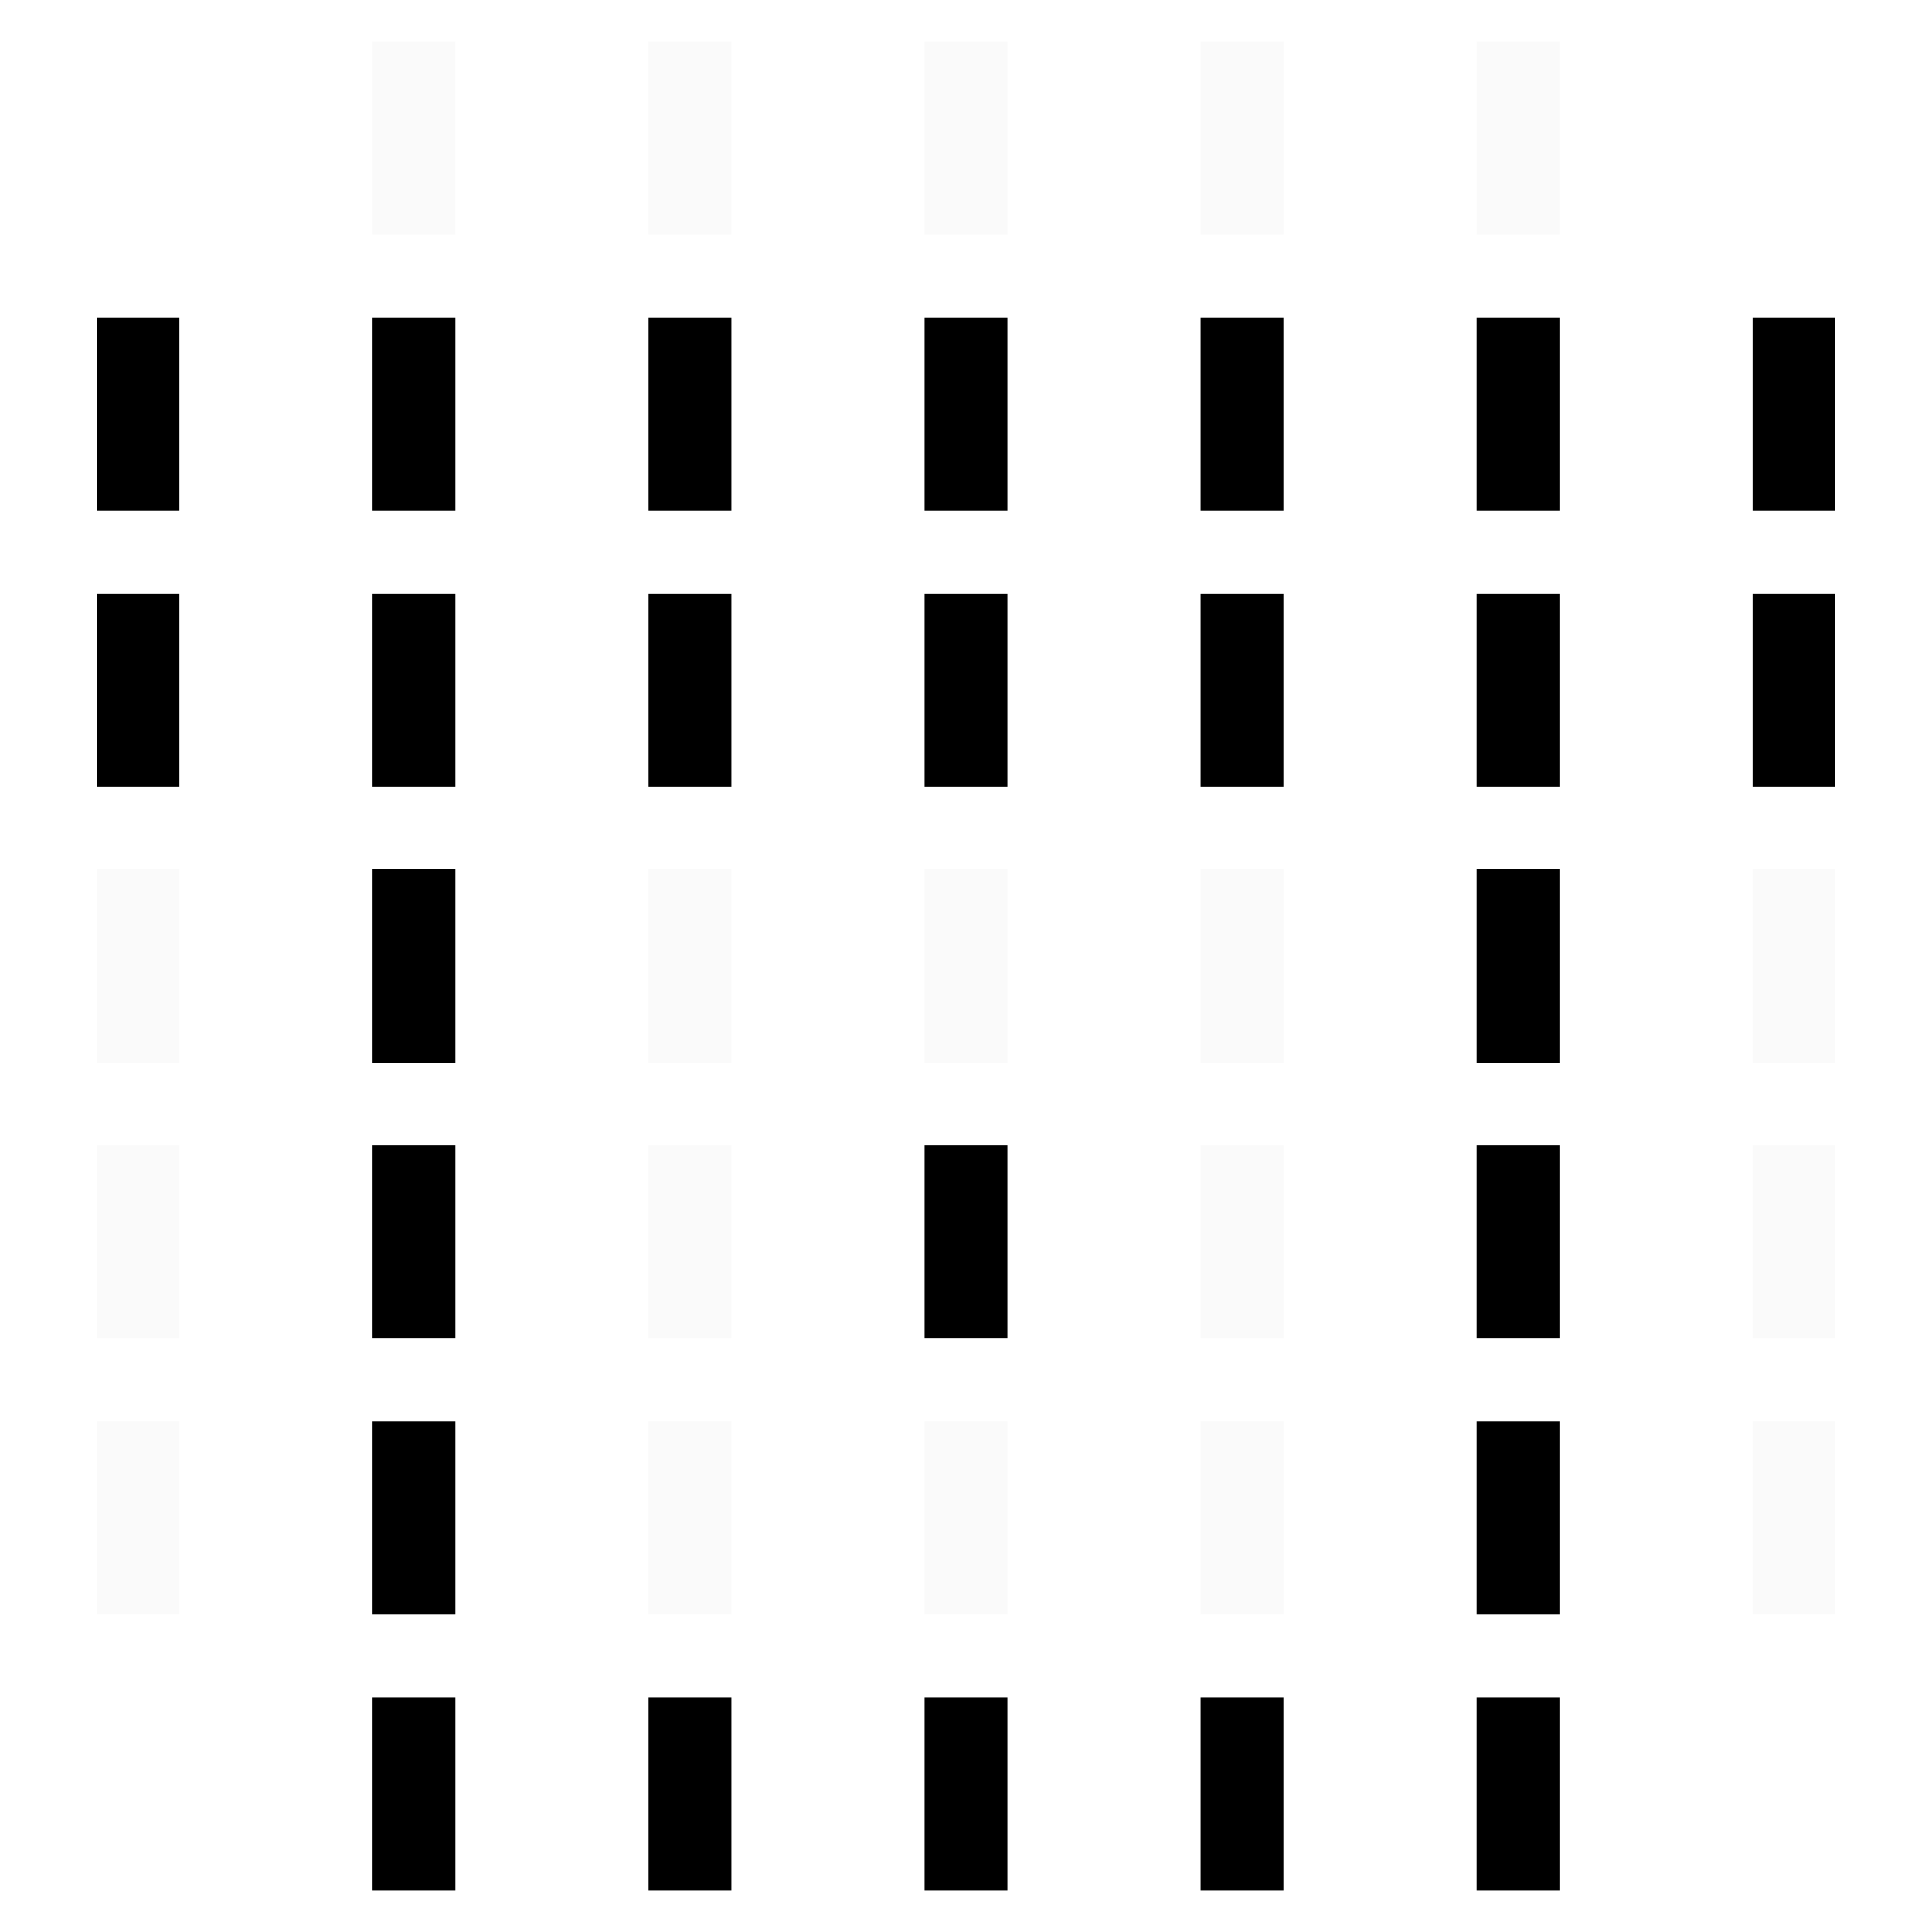
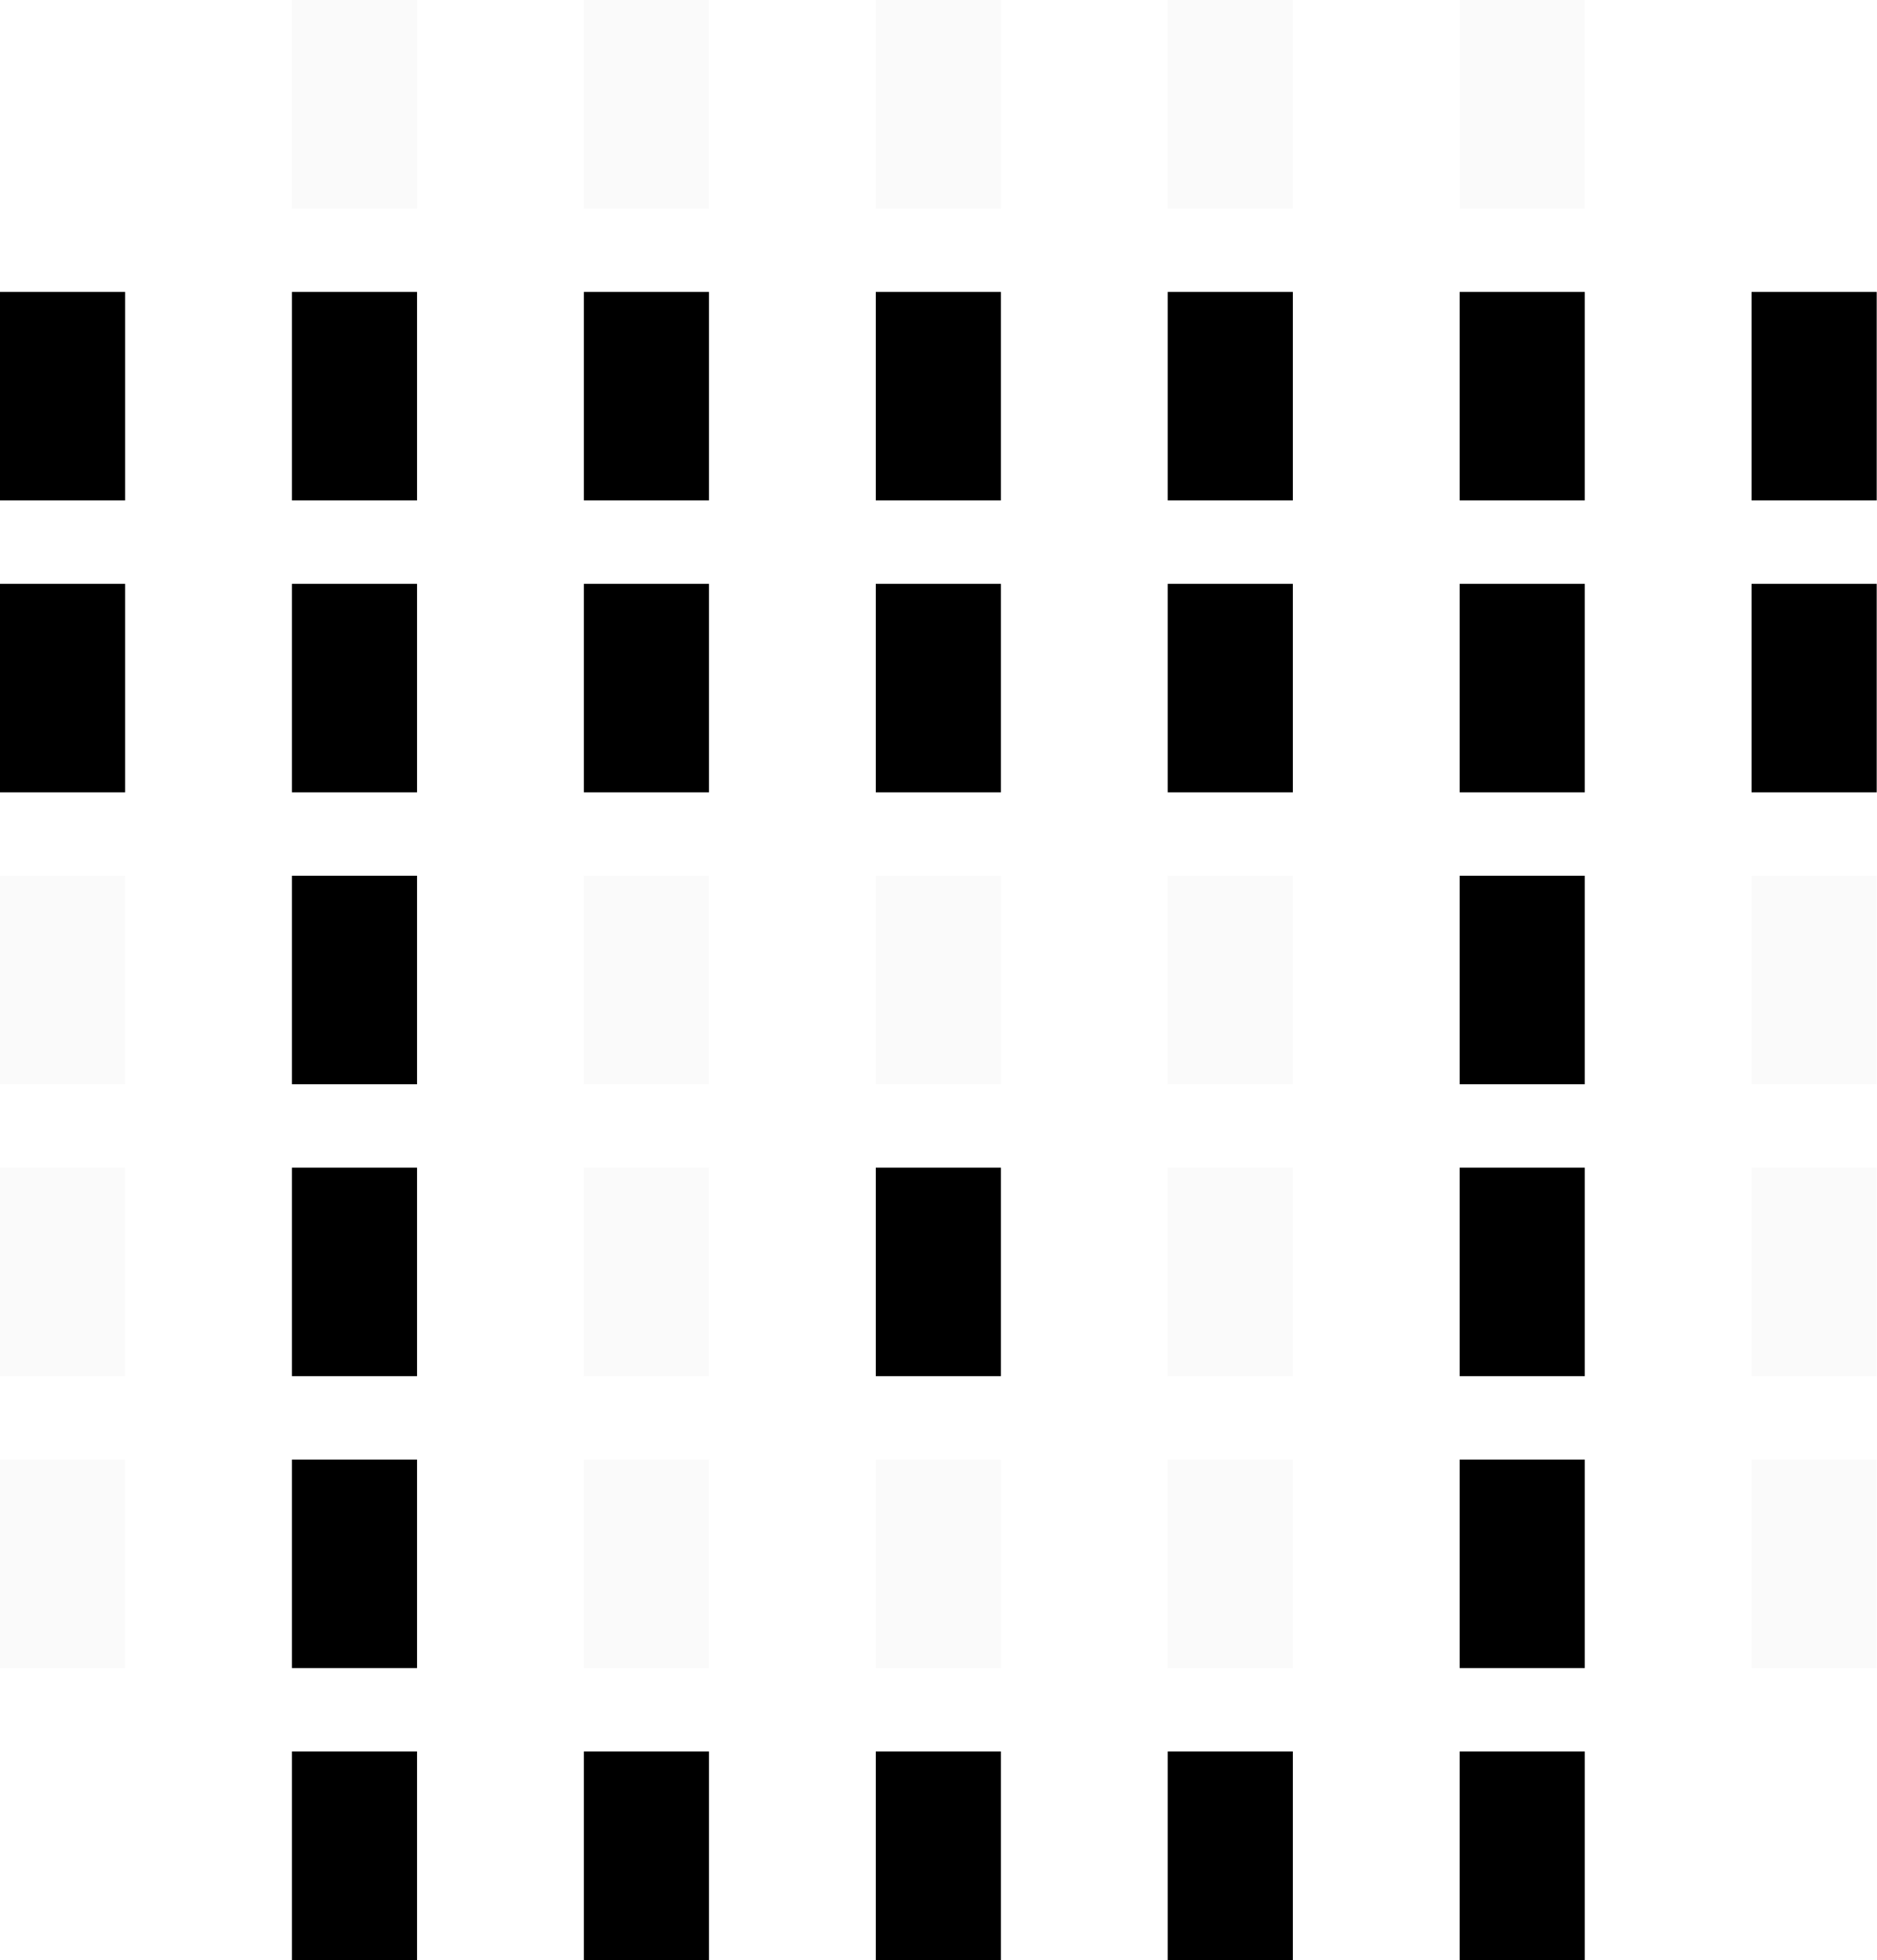
- <svg xmlns="http://www.w3.org/2000/svg" viewBox="0 0 70 70" width="70" height="70">
-   <rect x="13.5" y="1.5" width="3" height="7" fill="#cccccc" opacity="0.1" />
-   <rect x="23.5" y="1.5" width="3" height="7" fill="#cccccc" opacity="0.1" />
-   <rect x="33.5" y="1.5" width="3" height="7" fill="#cccccc" opacity="0.1" />
-   <rect x="43.5" y="1.5" width="3" height="7" fill="#cccccc" opacity="0.1" />
-   <rect x="53.5" y="1.5" width="3" height="7" fill="#cccccc" opacity="0.1" />
-   <rect x="3.5" y="11.5" width="3" height="7" fill="currentColor" />
-   <rect x="13.5" y="11.5" width="3" height="7" fill="currentColor" />
-   <rect x="23.5" y="11.5" width="3" height="7" fill="currentColor" />
-   <rect x="33.5" y="11.5" width="3" height="7" fill="currentColor" />
-   <rect x="43.5" y="11.5" width="3" height="7" fill="currentColor" />
-   <rect x="53.5" y="11.5" width="3" height="7" fill="currentColor" />
-   <rect x="63.5" y="11.5" width="3" height="7" fill="currentColor" />
-   <rect x="3.5" y="21.5" width="3" height="7" fill="currentColor" />
-   <rect x="13.5" y="21.5" width="3" height="7" fill="currentColor" />
-   <rect x="23.5" y="21.5" width="3" height="7" fill="currentColor" />
-   <rect x="33.5" y="21.5" width="3" height="7" fill="currentColor" />
-   <rect x="43.5" y="21.5" width="3" height="7" fill="currentColor" />
-   <rect x="53.5" y="21.5" width="3" height="7" fill="currentColor" />
-   <rect x="63.5" y="21.5" width="3" height="7" fill="currentColor" />
-   <rect x="3.5" y="31.5" width="3" height="7" fill="#cccccc" opacity="0.1" />
-   <rect x="13.5" y="31.5" width="3" height="7" fill="currentColor" />
-   <rect x="23.5" y="31.5" width="3" height="7" fill="#cccccc" opacity="0.1" />
-   <rect x="33.5" y="31.5" width="3" height="7" fill="#cccccc" opacity="0.1" />
-   <rect x="43.5" y="31.5" width="3" height="7" fill="#cccccc" opacity="0.1" />
-   <rect x="53.5" y="31.5" width="3" height="7" fill="currentColor" />
-   <rect x="63.5" y="31.5" width="3" height="7" fill="#cccccc" opacity="0.1" />
-   <rect x="3.5" y="41.5" width="3" height="7" fill="#cccccc" opacity="0.1" />
-   <rect x="13.5" y="41.5" width="3" height="7" fill="currentColor" />
-   <rect x="23.5" y="41.5" width="3" height="7" fill="#cccccc" opacity="0.1" />
-   <rect x="33.5" y="41.5" width="3" height="7" fill="currentColor" />
-   <rect x="43.5" y="41.5" width="3" height="7" fill="#cccccc" opacity="0.1" />
-   <rect x="53.5" y="41.5" width="3" height="7" fill="currentColor" />
-   <rect x="63.5" y="41.5" width="3" height="7" fill="#cccccc" opacity="0.1" />
-   <rect x="3.5" y="51.5" width="3" height="7" fill="#cccccc" opacity="0.1" />
-   <rect x="13.5" y="51.5" width="3" height="7" fill="currentColor" />
-   <rect x="23.5" y="51.5" width="3" height="7" fill="#cccccc" opacity="0.1" />
-   <rect x="33.5" y="51.5" width="3" height="7" fill="#cccccc" opacity="0.1" />
-   <rect x="43.5" y="51.5" width="3" height="7" fill="#cccccc" opacity="0.1" />
-   <rect x="53.5" y="51.5" width="3" height="7" fill="currentColor" />
-   <rect x="63.5" y="51.5" width="3" height="7" fill="#cccccc" opacity="0.1" />
-   <rect x="13.5" y="61.5" width="3" height="7" fill="currentColor" />
-   <rect x="23.5" y="61.5" width="3" height="7" fill="currentColor" />
-   <rect x="33.5" y="61.5" width="3" height="7" fill="currentColor" />
-   <rect x="43.5" y="61.5" width="3" height="7" fill="currentColor" />
-   <rect x="53.5" y="61.5" width="3" height="7" fill="currentColor" />
+ <svg xmlns="http://www.w3.org/2000/svg" viewBox="0 0 45 47" width="45" height="47">
+   <rect x="7" y="0" width="3" height="5" fill="#cccccc" opacity="0.1" />
+   <rect x="14" y="0" width="3" height="5" fill="#cccccc" opacity="0.1" />
+   <rect x="21" y="0" width="3" height="5" fill="#cccccc" opacity="0.1" />
+   <rect x="28" y="0" width="3" height="5" fill="#cccccc" opacity="0.1" />
+   <rect x="35" y="0" width="3" height="5" fill="#cccccc" opacity="0.1" />
+   <rect x="0" y="7" width="3" height="5" fill="currentColor" />
+   <rect x="7" y="7" width="3" height="5" fill="currentColor" />
+   <rect x="14" y="7" width="3" height="5" fill="currentColor" />
+   <rect x="21" y="7" width="3" height="5" fill="currentColor" />
+   <rect x="28" y="7" width="3" height="5" fill="currentColor" />
+   <rect x="35" y="7" width="3" height="5" fill="currentColor" />
+   <rect x="42" y="7" width="3" height="5" fill="currentColor" />
+   <rect x="0" y="14" width="3" height="5" fill="currentColor" />
+   <rect x="7" y="14" width="3" height="5" fill="currentColor" />
+   <rect x="14" y="14" width="3" height="5" fill="currentColor" />
+   <rect x="21" y="14" width="3" height="5" fill="currentColor" />
+   <rect x="28" y="14" width="3" height="5" fill="currentColor" />
+   <rect x="35" y="14" width="3" height="5" fill="currentColor" />
+   <rect x="42" y="14" width="3" height="5" fill="currentColor" />
+   <rect x="0" y="21" width="3" height="5" fill="#cccccc" opacity="0.1" />
+   <rect x="7" y="21" width="3" height="5" fill="currentColor" />
+   <rect x="14" y="21" width="3" height="5" fill="#cccccc" opacity="0.1" />
+   <rect x="21" y="21" width="3" height="5" fill="#cccccc" opacity="0.1" />
+   <rect x="28" y="21" width="3" height="5" fill="#cccccc" opacity="0.1" />
+   <rect x="35" y="21" width="3" height="5" fill="currentColor" />
+   <rect x="42" y="21" width="3" height="5" fill="#cccccc" opacity="0.1" />
+   <rect x="0" y="28" width="3" height="5" fill="#cccccc" opacity="0.1" />
+   <rect x="7" y="28" width="3" height="5" fill="currentColor" />
+   <rect x="14" y="28" width="3" height="5" fill="#cccccc" opacity="0.1" />
+   <rect x="21" y="28" width="3" height="5" fill="currentColor" />
+   <rect x="28" y="28" width="3" height="5" fill="#cccccc" opacity="0.1" />
+   <rect x="35" y="28" width="3" height="5" fill="currentColor" />
+   <rect x="42" y="28" width="3" height="5" fill="#cccccc" opacity="0.1" />
+   <rect x="0" y="35" width="3" height="5" fill="#cccccc" opacity="0.1" />
+   <rect x="7" y="35" width="3" height="5" fill="currentColor" />
+   <rect x="14" y="35" width="3" height="5" fill="#cccccc" opacity="0.1" />
+   <rect x="21" y="35" width="3" height="5" fill="#cccccc" opacity="0.1" />
+   <rect x="28" y="35" width="3" height="5" fill="#cccccc" opacity="0.1" />
+   <rect x="35" y="35" width="3" height="5" fill="currentColor" />
+   <rect x="42" y="35" width="3" height="5" fill="#cccccc" opacity="0.1" />
+   <rect x="7" y="42" width="3" height="5" fill="currentColor" />
+   <rect x="14" y="42" width="3" height="5" fill="currentColor" />
+   <rect x="21" y="42" width="3" height="5" fill="currentColor" />
+   <rect x="28" y="42" width="3" height="5" fill="currentColor" />
+   <rect x="35" y="42" width="3" height="5" fill="currentColor" />
</svg>
